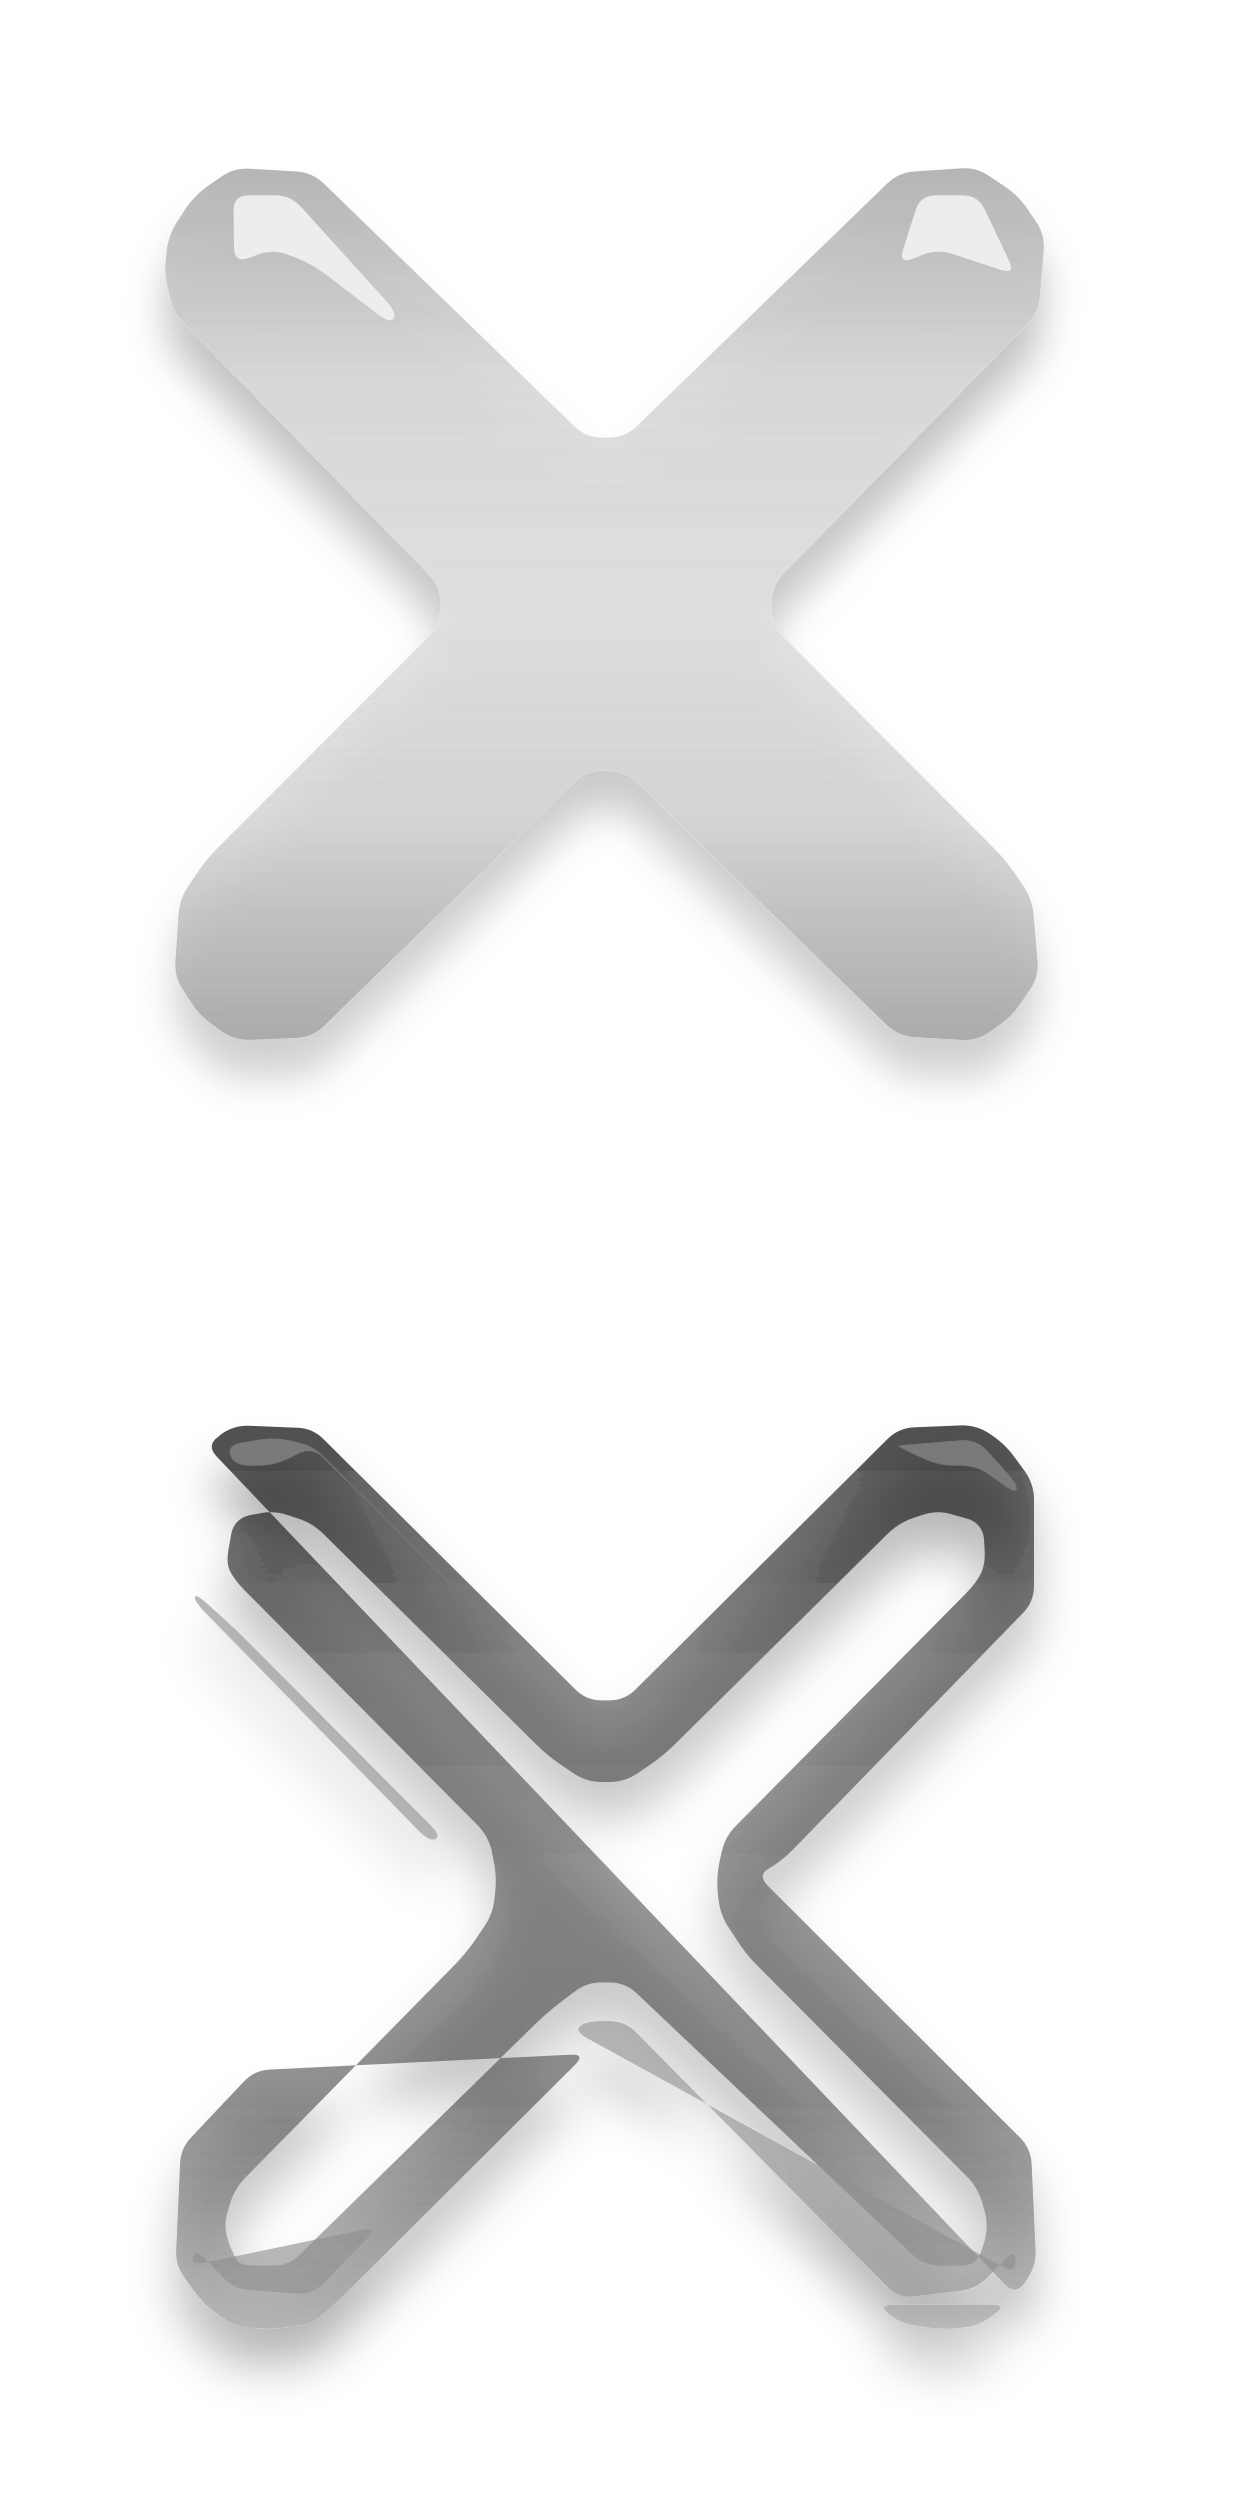
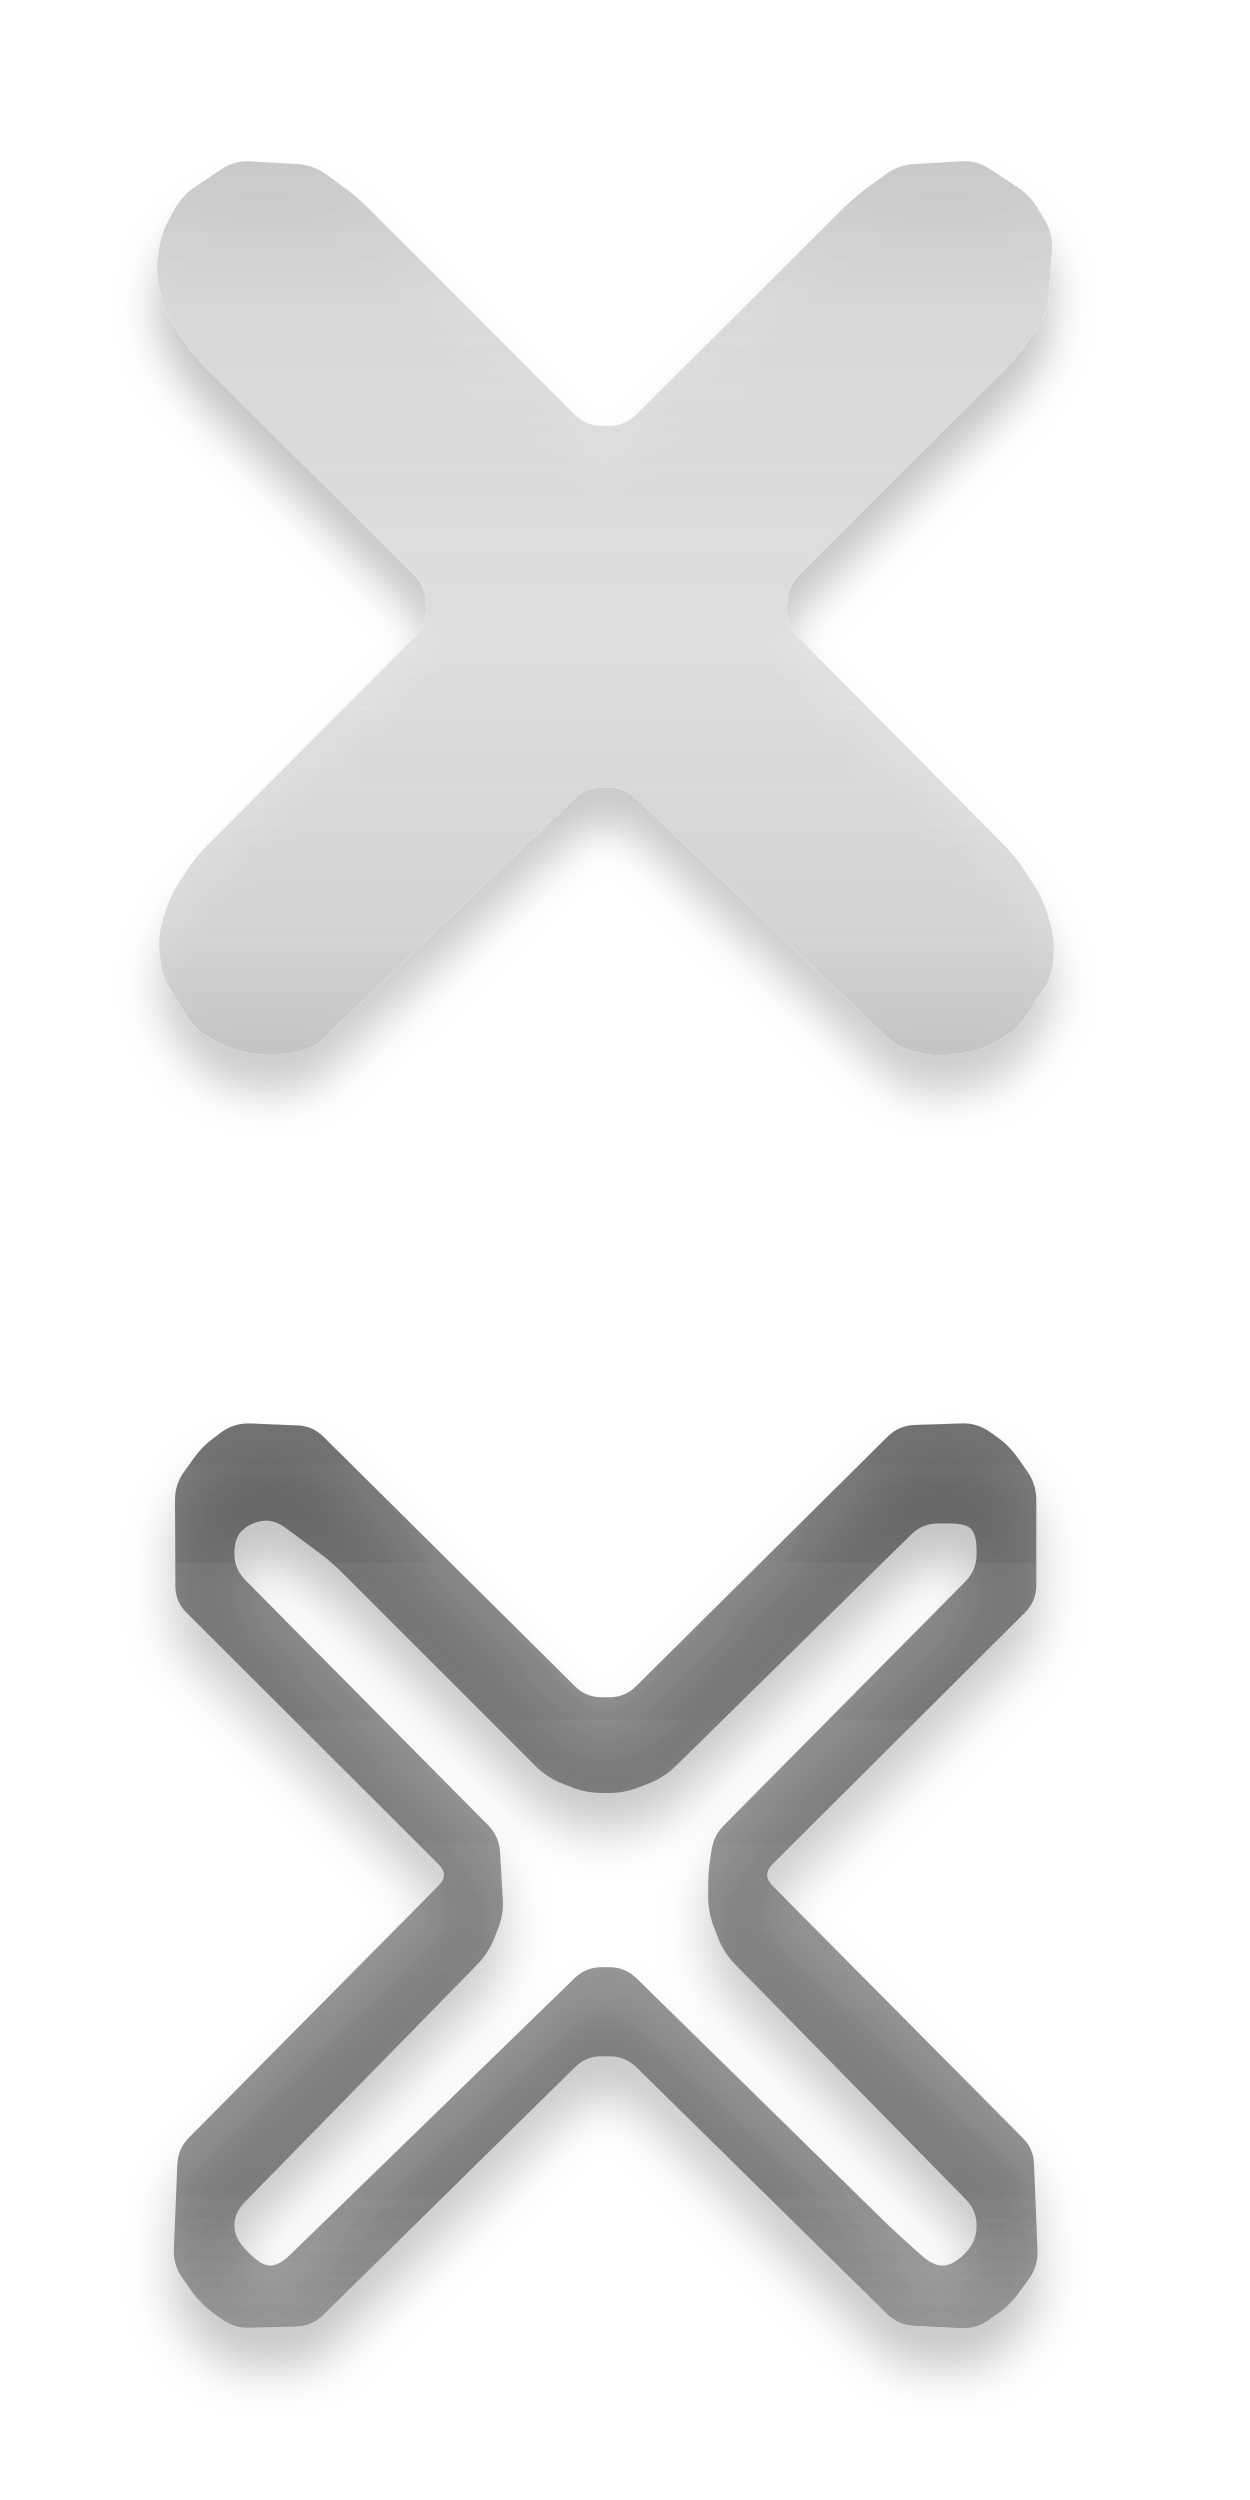
<svg xmlns="http://www.w3.org/2000/svg" width="32" height="64" viewBox="0 0 32 64">
  <defs>
-     <linearGradient id="fdn" x1="0" y1="0" x2="0" y2="1">
+     <linearGradient id="fdn" gradientUnits="userSpaceOnUse" x1="0" y1="0" x2="0" y2="32">
      <stop offset="0.000" stop-color="#afafaf" stop-opacity="0.925" />
      <stop offset="0.250" stop-color="#d7d7d7" stop-opacity="0.906" />
      <stop offset="0.500" stop-color="#dddddd" stop-opacity="0.827" />
      <stop offset="0.750" stop-color="#cecece" stop-opacity="0.761" />
      <stop offset="1.000" stop-color="#959595" stop-opacity="0.71" />
    </linearGradient>
-     <linearGradient id="fup" x1="0" y1="0" x2="0" y2="1">
+     <linearGradient id="fup" gradientUnits="userSpaceOnUse" x1="0" y1="0" x2="0" y2="32">
      <stop offset="0.000" stop-color="#000000" stop-opacity="0.682" />
      <stop offset="0.250" stop-color="#242424" stop-opacity="0.541" />
      <stop offset="0.500" stop-color="#353535" stop-opacity="0.514" />
      <stop offset="0.750" stop-color="#373737" stop-opacity="0.545" />
      <stop offset="1.000" stop-color="#a2a2a2" stop-opacity="0.631" />
    </linearGradient>
    <filter id="sdn" x="-35%" y="-35%" width="180%" height="180%">
      <feDropShadow dx="0" dy="1" stdDeviation="0.5" flood-color="#000000" flood-opacity="0.26" />
    </filter>
    <filter id="sup" x="-35%" y="-35%" width="180%" height="180%">
      <feDropShadow dx="0" dy="1" stdDeviation="0.6" flood-color="#000000" flood-opacity="0.40" />
    </filter>
  </defs>
  <g fill="url(#fdn)" fill-rule="evenodd" filter="url(#sdn)">
-     <path d="M4.76,5.33 L4.76,5.33 Q4.99,5.00 5.31,4.77 L5.67,4.52 Q6.00,4.29 6.40,4.32 L7.60,4.39 Q8.00,4.42 8.29,4.70 L14.71,10.92 Q15.00,11.20 15.40,11.20 L15.60,11.20 Q16.00,11.20 16.29,10.92 L22.71,4.70 Q23.00,4.42 23.40,4.39 L24.60,4.31 Q25.00,4.28 25.33,4.51 L25.73,4.78 Q26.06,5.00 26.29,5.33 L26.52,5.67 Q26.75,6.00 26.72,6.40 L26.62,7.60 Q26.59,8.00 26.31,8.29 L20.03,14.71 Q19.75,15.00 19.75,15.40 L19.75,15.60 Q19.75,16.00 20.03,16.28 L25.45,21.72 Q25.73,22.00 25.96,22.33 L26.19,22.67 Q26.42,23.00 26.46,23.40 L26.56,24.60 Q26.60,25.00 26.37,25.33 L26.14,25.67 Q25.92,26.00 25.59,26.23 L25.33,26.42 Q25.00,26.65 24.60,26.62 L23.40,26.55 Q23.00,26.52 22.71,26.25 L16.29,20.01 Q16.00,19.73 15.60,19.73 L15.40,19.73 Q15.00,19.73 14.71,20.01 L8.29,26.27 Q8.00,26.55 7.60,26.57 L6.40,26.62 Q6.00,26.63 5.67,26.40 L5.44,26.23 Q5.11,26.00 4.89,25.66 L4.68,25.34 Q4.46,25.00 4.49,24.60 L4.57,23.40 Q4.60,23.00 4.83,22.67 L5.06,22.33 Q5.28,22.00 5.56,21.72 L10.99,16.28 Q11.27,16.00 11.27,15.60 L11.27,15.40 Q11.27,15.00 10.99,14.71 L4.72,8.29 Q4.44,8.00 4.35,7.61 L4.30,7.39 Q4.20,7.00 4.25,6.60 L4.27,6.40 Q4.32,6.00 4.54,5.67 Z" />
-     <g fill="#f0f0f0" fill-opacity="0.937">
-       <path d="M5.98,5.40 L5.98,5.40 Q5.97,5.00 6.37,5.00 L7.04,5.00 Q7.44,5.00 7.71,5.30 L9.88,7.70 Q10.15,8.00 10.08,8.14 L10.08,8.14 Q10.00,8.29 9.68,8.05 L8.32,7.01 Q8.00,6.77 7.63,6.62 L7.37,6.52 Q7.00,6.38 6.62,6.51 L6.38,6.60 Q6.00,6.74 5.99,6.34 Z M23.44,5.38 L23.44,5.38 Q23.56,5.00 23.96,5.00 L24.64,5.00 Q25.04,5.00 25.21,5.36 L25.83,6.67 Q26.00,7.03 25.62,6.91 L24.38,6.50 Q24.00,6.38 23.63,6.52 L23.37,6.62 Q23.00,6.77 23.12,6.39 Z" />
-     </g>
+     <path d="M4.47,5.35 L4.47,5.35 Q4.67,5.00 5.00,4.78 L5.67,4.33 Q6.00,4.11 6.40,4.13 L7.60,4.20 Q8.00,4.22 8.33,4.45 L8.77,4.77 Q9.10,5.00 9.38,5.28 L14.72,10.62 Q15.00,10.90 15.40,10.90 L15.60,10.90 Q16.00,10.90 16.28,10.62 L21.64,5.28 Q21.93,5.00 22.25,4.77 L22.68,4.46 Q23.00,4.22 23.40,4.20 L24.60,4.13 Q25.00,4.10 25.33,4.32 L26.03,4.78 Q26.37,5.00 26.57,5.34 L26.76,5.66 Q26.96,6.00 26.93,6.40 L26.84,7.60 Q26.81,8.00 26.58,8.33 L26.23,8.85 Q26.00,9.18 25.72,9.46 L20.45,14.72 Q20.16,15.00 20.15,15.40 L20.14,15.60 Q20.12,16.00 20.40,16.28 L25.72,21.65 Q26.00,21.94 26.22,22.27 L26.48,22.67 Q26.69,23.00 26.81,23.38 L26.88,23.62 Q27.00,24.00 26.97,24.40 L26.96,24.60 Q26.93,25.00 26.71,25.33 L26.22,26.06 Q26.00,26.40 25.64,26.58 L25.36,26.73 Q25.00,26.91 24.60,26.96 L24.40,26.99 Q24.00,27.04 23.61,26.96 L23.39,26.91 Q23.00,26.83 22.71,26.55 L16.29,20.44 Q16.00,20.16 15.60,20.16 L15.40,20.16 Q15.00,20.16 14.71,20.44 L8.29,26.57 Q8.00,26.85 7.61,26.92 L7.39,26.96 Q7.00,27.04 6.60,26.98 L6.40,26.95 Q6.00,26.90 5.65,26.71 L5.35,26.55 Q5.00,26.36 4.79,26.02 L4.37,25.34 Q4.16,25.00 4.11,24.60 L4.09,24.40 Q4.04,24.00 4.15,23.62 L4.22,23.38 Q4.33,23.00 4.54,22.66 L4.78,22.29 Q5.00,21.95 5.28,21.67 L10.64,16.28 Q10.92,16.00 10.91,15.60 L10.90,15.40 Q10.89,15.00 10.61,14.72 L5.28,9.42 Q5.00,9.14 4.77,8.81 L4.45,8.33 Q4.22,8.00 4.13,7.61 L4.08,7.39 Q3.99,7.00 4.04,6.60 L4.07,6.40 Q4.12,6.00 4.31,5.65 Z" />
  </g>
  <g fill="url(#fup)" fill-rule="evenodd" filter="url(#sup)" transform="translate(0,32)">
-     <path d="M5.55,5.29 L5.55,5.29 Q5.27,5.00 5.60,4.77 L5.67,4.71 Q6.00,4.48 6.40,4.50 L7.60,4.55 Q8.00,4.56 8.28,4.84 L14.72,11.24 Q15.00,11.53 15.40,11.53 L15.60,11.53 Q16.00,11.53 16.28,11.24 L22.72,4.84 Q23.00,4.56 23.40,4.54 L24.60,4.49 Q25.00,4.48 25.33,4.70 L25.43,4.77 Q25.76,5.00 25.99,5.33 L26.24,5.67 Q26.47,6.00 26.47,6.40 L26.47,8.60 Q26.47,9.00 26.19,9.29 L20.28,15.37 Q20.00,15.65 19.69,15.83 L19.69,15.83 Q19.38,16.00 19.66,16.28 L26.11,22.72 Q26.39,23.00 26.41,23.40 L26.51,25.60 Q26.53,26.00 26.30,26.33 L26.23,26.44 Q26.00,26.77 25.72,26.48 Z M6.39,6.79 L6.39,6.79 Q6.00,6.88 5.92,7.27 L5.86,7.61 Q5.78,8.00 5.89,8.22 L5.89,8.22 Q6.00,8.45 6.28,8.73 L12.22,14.72 Q12.50,15.00 12.59,15.39 L12.63,15.61 Q12.72,16.00 12.68,16.40 L12.66,16.60 Q12.62,17.00 12.39,17.33 L12.16,17.67 Q11.93,18.00 11.65,18.29 L6.28,23.75 Q6.00,24.04 5.89,24.42 L5.83,24.62 Q5.71,25.00 5.85,25.38 L5.86,25.42 Q6.00,25.79 6.10,25.90 L6.10,25.90 Q6.21,26.00 6.61,26.00 L6.99,26.00 Q7.39,26.00 7.67,25.72 L13.71,19.81 Q14.00,19.53 14.31,19.29 L14.69,19.00 Q15.00,18.75 15.40,18.75 L15.60,18.75 Q16.00,18.75 16.29,19.02 L23.37,25.73 Q23.66,26.00 24.06,26.00 L24.61,26.00 Q25.01,26.00 25.12,25.62 L25.20,25.38 Q25.31,25.00 25.21,24.62 L25.14,24.38 Q25.03,24.00 24.75,23.72 L19.35,18.28 Q19.07,18.00 18.86,17.66 L18.65,17.34 Q18.43,17.00 18.39,16.60 L18.37,16.40 Q18.34,16.00 18.43,15.61 L18.48,15.39 Q18.57,15.00 18.86,14.72 L24.72,8.80 Q25.00,8.52 25.12,8.26 L25.12,8.26 Q25.24,8.00 25.20,7.60 L25.19,7.40 Q25.15,7.00 24.77,6.88 L24.38,6.77 Q24.00,6.65 23.62,6.78 L23.38,6.86 Q23.00,6.99 22.72,7.27 L17.28,12.65 Q17.00,12.93 16.67,13.16 L16.33,13.39 Q16.00,13.62 15.60,13.62 L15.40,13.62 Q15.00,13.62 14.67,13.39 L14.33,13.16 Q14.00,12.93 13.72,12.65 L8.28,7.27 Q8.00,6.99 7.62,6.87 L7.38,6.79 Q7.00,6.66 6.61,6.75 Z M14.60,20.60 L14.60,20.60 Q15.00,20.58 14.72,20.86 L8.84,26.72 Q8.56,27.00 8.28,27.24 L8.28,27.24 Q8.00,27.49 7.60,27.54 L7.40,27.57 Q7.00,27.63 6.60,27.60 L6.40,27.59 Q6.00,27.56 5.68,27.32 L5.55,27.23 Q5.23,27.00 4.99,26.68 L4.73,26.32 Q4.49,26.00 4.51,25.60 L4.61,23.40 Q4.62,23.00 4.90,22.71 L6.24,21.29 Q6.51,21.00 6.91,20.98 Z M25.40,27.00 L25.40,27.00 Q25.80,27.00 25.47,27.23 L25.33,27.34 Q25.00,27.57 24.60,27.59 L24.40,27.61 Q24.00,27.63 23.61,27.56 L23.39,27.53 Q23.00,27.46 22.74,27.23 L22.74,27.23 Q22.47,27.00 22.87,27.00 Z" />
-     <g fill="#909090" fill-opacity="0.627">
-       <path d="M5.90,5.26 L5.90,5.26 Q5.80,5.00 6.19,4.93 L6.61,4.86 Q7.00,4.79 7.39,4.87 L7.61,4.92 Q8.00,5.00 8.28,5.28 L13.72,10.72 Q14.00,11.00 13.72,10.72 L8.28,5.32 Q8.00,5.04 7.64,5.21 L7.36,5.35 Q7.00,5.52 6.60,5.52 L6.40,5.52 Q6.00,5.52 5.90,5.26 Z M23.00,5.02 L23.00,5.02 Q23.00,5.00 23.39,4.97 L24.60,4.87 Q25.00,4.84 25.27,5.14 L25.78,5.70 Q26.05,6.00 26.03,6.12 L26.03,6.12 Q26.00,6.24 25.68,6.01 L25.32,5.75 Q25.00,5.52 24.60,5.52 L24.40,5.52 Q24.00,5.51 23.64,5.34 L23.36,5.21 Q23.00,5.04 23.00,5.02 Z M5.26,9.29 L5.26,9.29 Q4.98,9.00 4.99,8.89 L4.99,8.89 Q5.00,8.78 5.30,9.05 L5.70,9.41 Q6.00,9.68 6.28,9.96 L11.02,14.72 Q11.30,15.00 11.15,15.08 L11.15,15.08 Q11.00,15.15 10.72,14.87 Z M15.05,20.19 L15.05,20.19 Q14.70,20.00 14.85,19.87 L14.85,19.87 Q15.00,19.74 15.40,19.74 L15.60,19.74 Q16.00,19.74 16.28,20.02 L22.72,26.55 Q23.00,26.84 23.40,26.79 L24.60,26.64 Q25.00,26.59 25.28,26.30 L25.72,25.85 Q26.00,25.56 26.00,25.89 L26.00,25.89 Q26.00,26.22 25.65,26.02 Z M5.26,25.92 L5.26,25.92 Q4.87,26.00 4.94,25.78 L4.94,25.78 Q5.00,25.56 5.28,25.85 L5.72,26.31 Q6.00,26.60 6.40,26.63 L7.60,26.71 Q8.00,26.74 8.28,26.45 L9.41,25.29 Q9.68,25.00 9.29,25.08 Z" />
-     </g>
+     <path d="M4.97,5.32 L4.97,5.32 Q5.20,5.00 5.53,4.77 L5.67,4.66 Q6.00,4.43 6.40,4.44 L7.60,4.49 Q8.00,4.50 8.28,4.78 L14.72,11.17 Q15.00,11.45 15.40,11.45 L15.60,11.45 Q16.00,11.45 16.28,11.17 L22.72,4.78 Q23.00,4.50 23.40,4.48 L24.60,4.44 Q25.00,4.42 25.33,4.65 L25.50,4.77 Q25.83,5.00 26.06,5.33 L26.30,5.67 Q26.53,6.00 26.53,6.40 L26.53,8.60 Q26.52,9.00 26.24,9.28 L19.78,15.72 Q19.50,16.00 19.78,16.28 L26.17,22.72 Q26.46,23.00 26.47,23.40 L26.56,25.60 Q26.58,26.00 26.35,26.33 L26.10,26.67 Q25.87,27.00 25.54,27.23 L25.33,27.38 Q25.00,27.62 24.60,27.60 L23.40,27.54 Q23.00,27.52 22.71,27.24 L16.29,20.92 Q16.00,20.64 15.60,20.64 L15.40,20.64 Q15.00,20.64 14.72,20.92 L8.28,27.26 Q8.00,27.54 7.60,27.56 L6.40,27.59 Q6.00,27.61 5.68,27.37 L5.48,27.23 Q5.16,27.00 4.92,26.68 L4.67,26.32 Q4.44,26.00 4.45,25.60 L4.54,23.40 Q4.56,23.00 4.84,22.72 L11.22,16.28 Q11.51,16.00 11.22,15.72 L4.77,9.28 Q4.49,9.00 4.49,8.60 L4.48,6.40 Q4.48,6.00 4.71,5.68 Z M7.32,7.12 L7.32,7.12 Q7.00,6.88 6.69,6.94 L6.69,6.94 Q6.38,7.00 6.19,7.19 L6.19,7.19 Q6.00,7.38 6.00,7.77 L6.00,7.77 Q6.00,8.17 6.28,8.45 L12.49,14.72 Q12.77,15.00 12.80,15.40 L12.87,16.60 Q12.90,17.00 12.75,17.37 L12.65,17.63 Q12.50,18.00 12.22,18.29 L6.28,24.36 Q6.00,24.64 6.00,24.97 L6.00,24.97 Q6.00,25.29 6.28,25.58 L6.42,25.72 Q6.71,26.00 6.92,26.00 L6.92,26.00 Q7.14,26.00 7.43,25.72 L14.71,18.64 Q15.00,18.36 15.40,18.36 L15.60,18.36 Q16.00,18.36 16.29,18.64 L22.49,24.72 Q22.77,25.00 23.07,25.27 L23.58,25.73 Q23.88,26.00 24.13,26.00 L24.13,26.00 Q24.38,26.00 24.67,25.72 L24.72,25.67 Q25.00,25.38 25.00,24.98 L25.00,24.98 Q25.00,24.58 24.72,24.30 L18.82,18.29 Q18.54,18.00 18.39,17.63 L18.29,17.37 Q18.14,17.00 18.13,16.60 L18.13,16.40 Q18.12,16.00 18.18,15.60 L18.21,15.40 Q18.26,15.00 18.54,14.72 L24.72,8.48 Q25.00,8.19 25.00,7.79 L25.00,7.69 Q25.00,7.29 24.86,7.14 L24.86,7.14 Q24.71,7.00 24.31,7.00 L24.02,7.00 Q23.62,7.00 23.33,7.28 L17.29,13.22 Q17.00,13.50 16.63,13.65 L16.37,13.75 Q16.00,13.90 15.60,13.90 L15.40,13.90 Q15.00,13.90 14.63,13.75 L14.37,13.65 Q14.00,13.50 13.72,13.22 L8.78,8.28 Q8.50,8.00 8.18,7.76 Z" />
  </g>
</svg>
